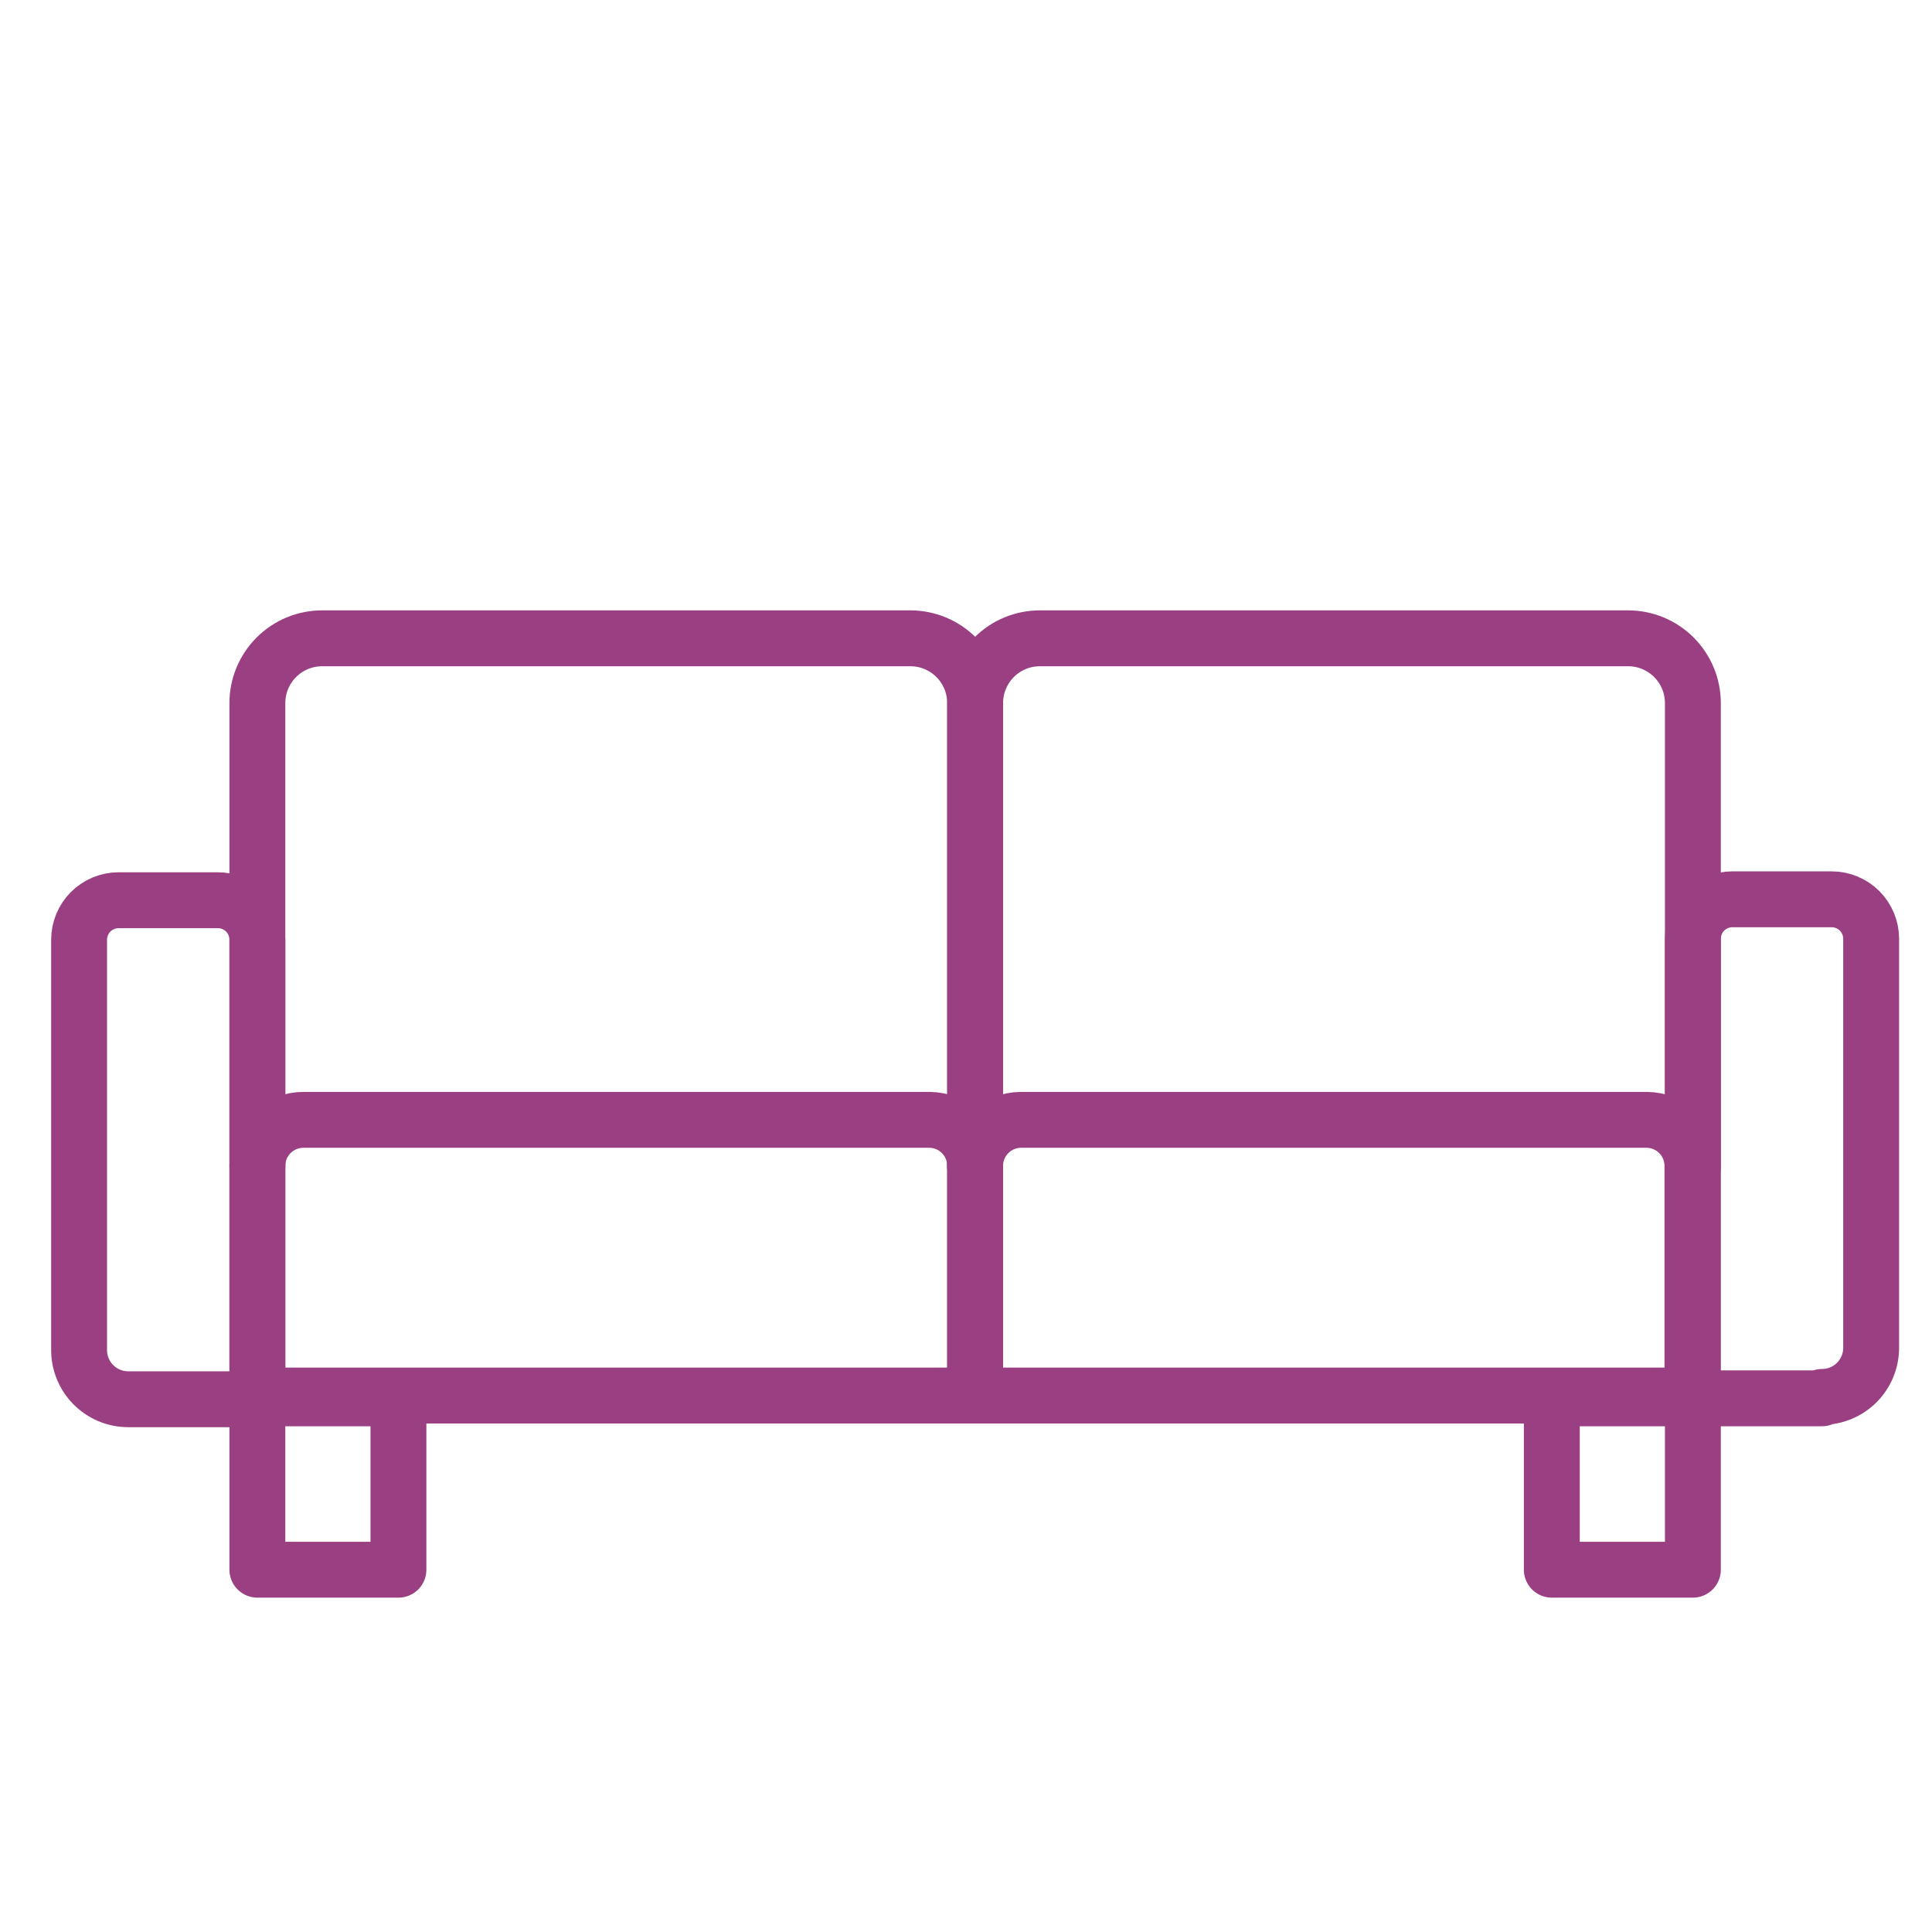
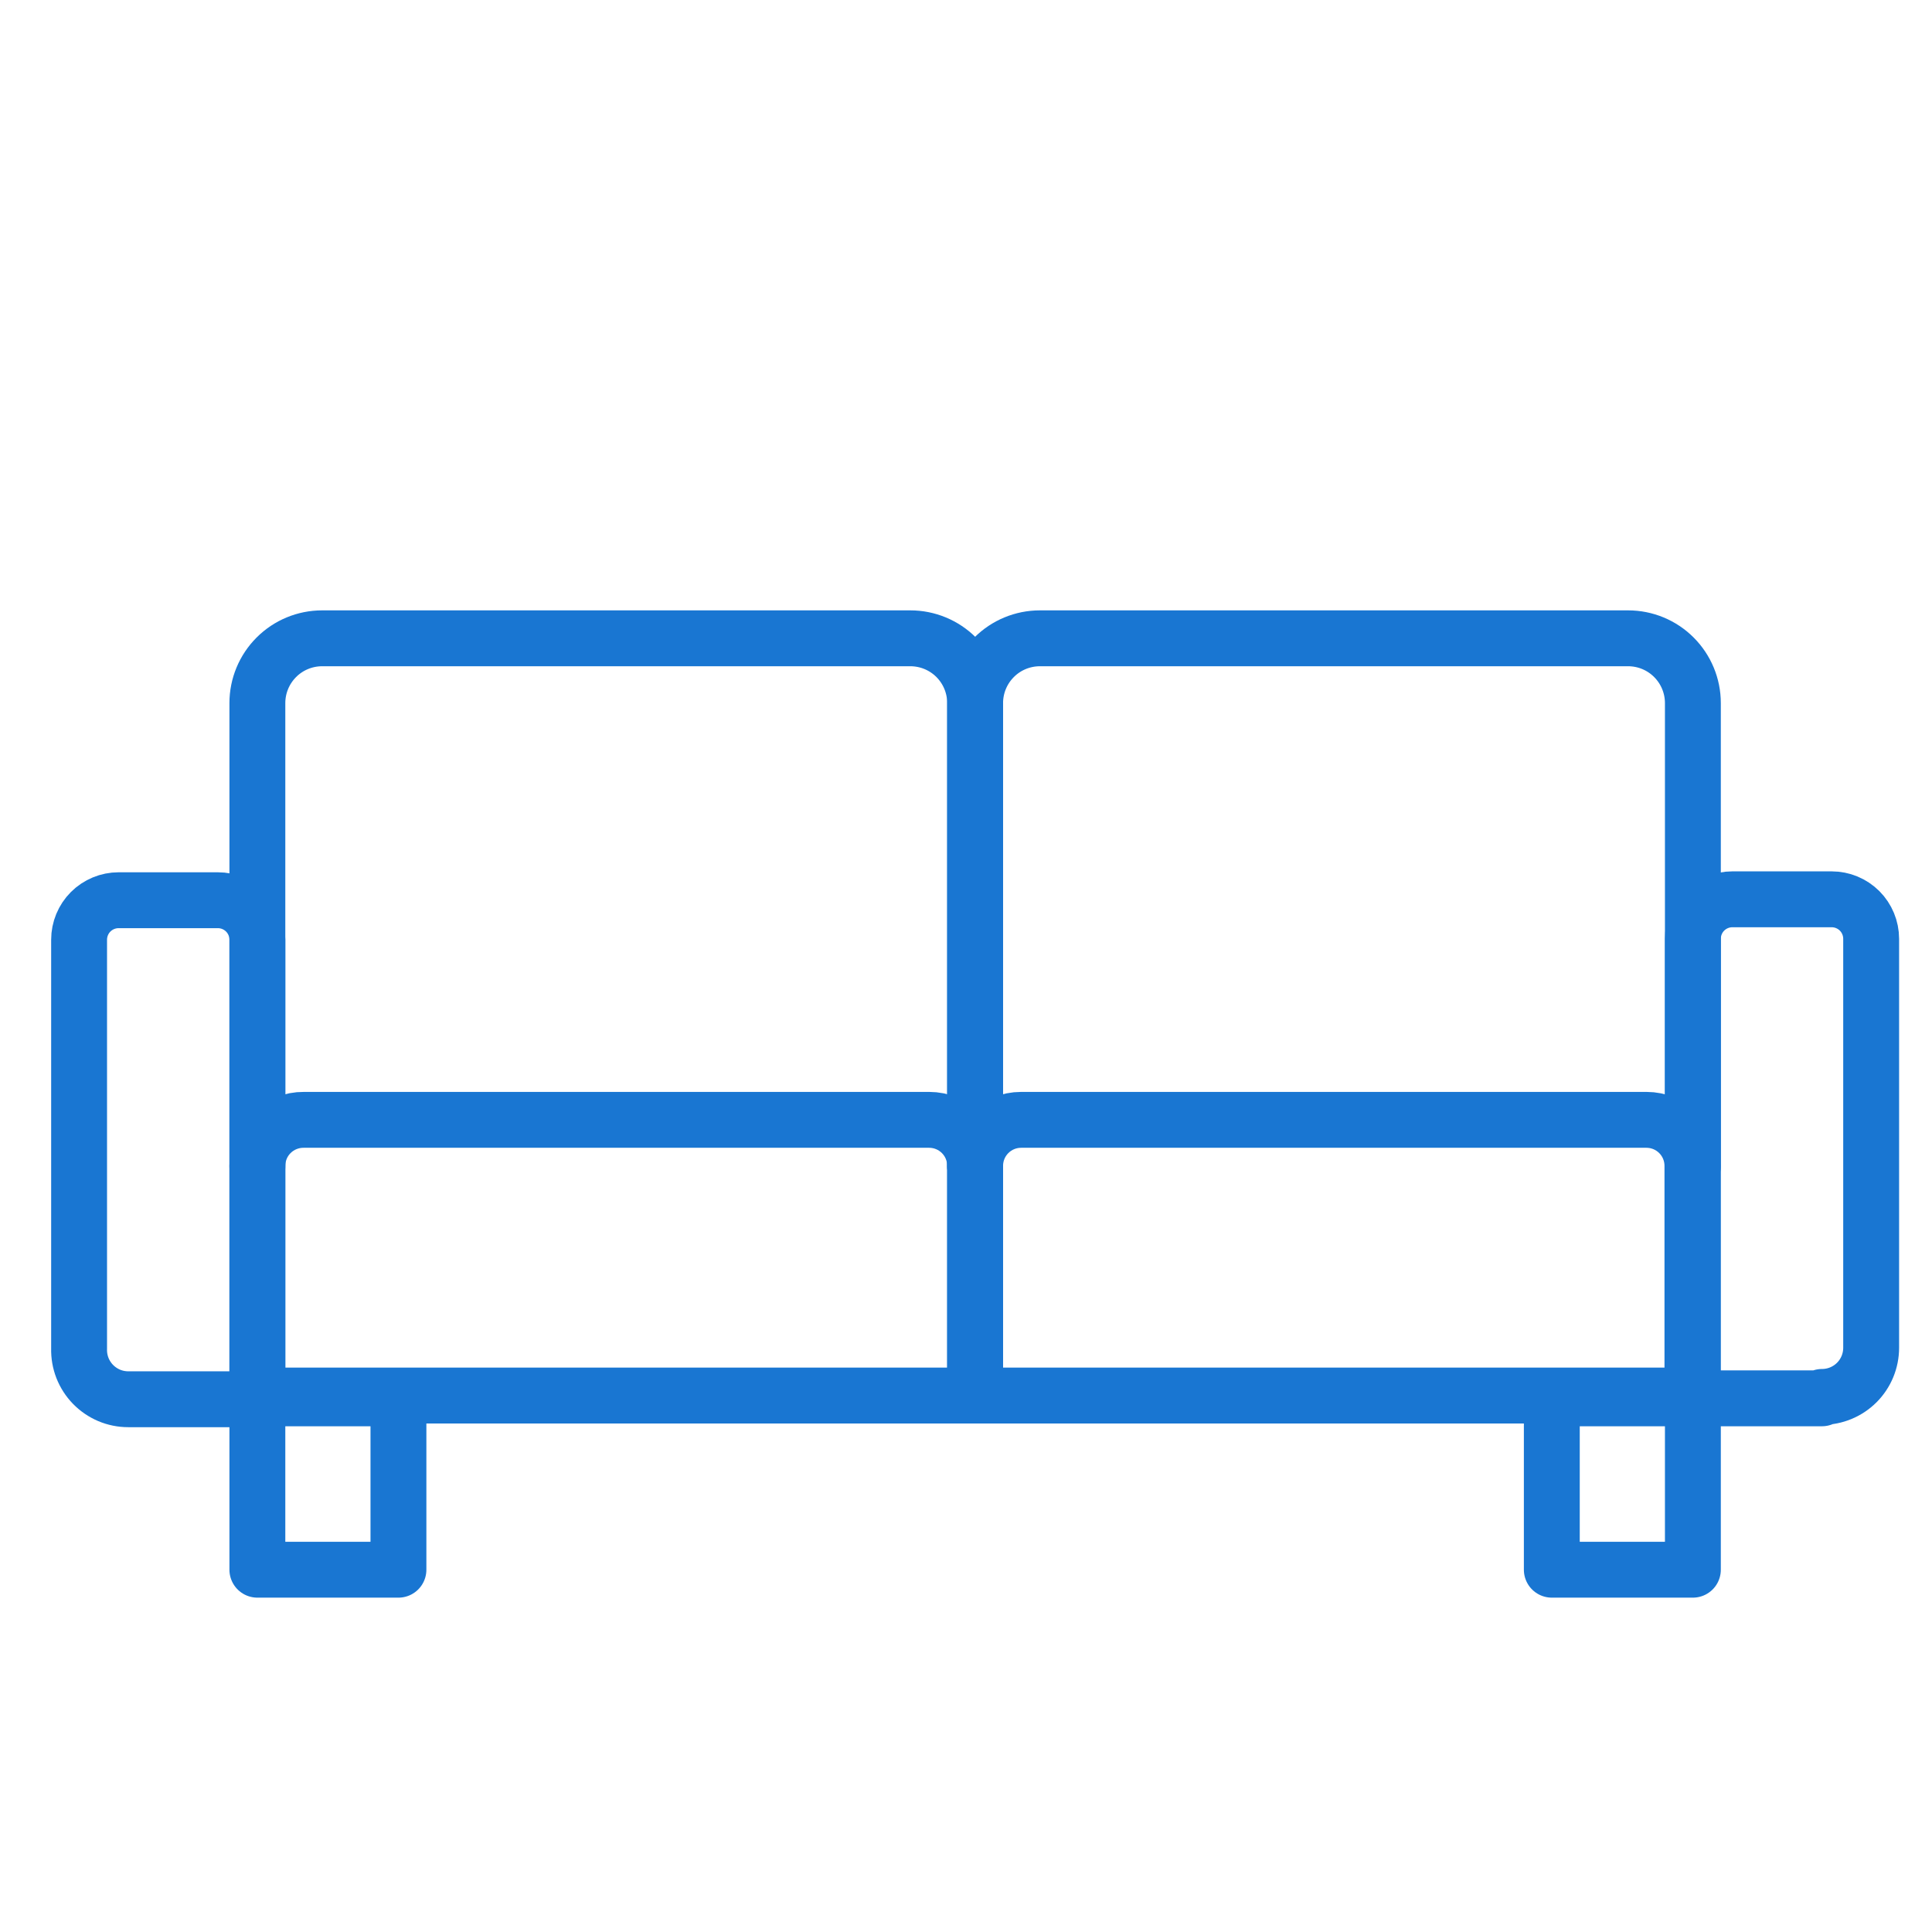
<svg xmlns="http://www.w3.org/2000/svg" width="65" height="65" viewBox="0 0 65 65" fill="none">
-   <path d="M10.221 37.676H31.261C31.671 37.676 32.064 37.839 32.354 38.129C32.644 38.419 32.807 38.812 32.807 39.222V46.952H8.659V39.222C8.659 39.018 8.7 38.816 8.778 38.627C8.857 38.438 8.972 38.267 9.117 38.124C9.263 37.98 9.435 37.866 9.624 37.79C9.814 37.713 10.016 37.674 10.221 37.676Z" stroke="#9A3F81" stroke-width="1.88" stroke-linecap="round" stroke-linejoin="round" />
-   <path d="M8.659 39.238V23.654C8.659 23.076 8.889 22.522 9.298 22.113C9.706 21.704 10.261 21.475 10.839 21.475H30.627C31.205 21.475 31.76 21.704 32.169 22.113C32.577 22.522 32.807 23.076 32.807 23.654V39.238" stroke="#9A3F81" stroke-width="1.88" stroke-linecap="round" stroke-linejoin="round" />
-   <path d="M32.807 39.238V23.654C32.807 23.076 33.037 22.522 33.446 22.113C33.854 21.704 34.409 21.475 34.987 21.475H54.775C55.353 21.475 55.908 21.704 56.316 22.113C56.725 22.522 56.955 23.076 56.955 23.654V39.238" stroke="#9A3F81" stroke-width="1.88" stroke-linecap="round" stroke-linejoin="round" />
-   <path d="M3.99 30.287H7.33C7.682 30.287 8.02 30.427 8.27 30.676C8.519 30.925 8.659 31.264 8.659 31.616V47.076H4.315C4.094 47.076 3.875 47.032 3.671 46.946C3.467 46.859 3.283 46.733 3.129 46.575C2.974 46.416 2.854 46.228 2.773 46.022C2.693 45.816 2.655 45.596 2.661 45.375V31.616C2.661 31.264 2.801 30.925 3.05 30.676C3.3 30.427 3.638 30.287 3.99 30.287Z" stroke="#9A3F81" stroke-width="1.88" stroke-linecap="round" stroke-linejoin="round" />
-   <path d="M61.299 47.045H56.955V31.585C56.955 31.233 57.095 30.894 57.344 30.645C57.594 30.396 57.932 30.256 58.284 30.256H61.624C61.976 30.256 62.314 30.396 62.564 30.645C62.813 30.894 62.953 31.233 62.953 31.585V45.344C62.953 45.783 62.779 46.204 62.469 46.514C62.158 46.824 61.738 46.998 61.299 46.998V47.045Z" stroke="#9A3F81" stroke-width="1.88" stroke-linecap="round" stroke-linejoin="round" />
-   <path d="M34.353 37.676H55.394C55.804 37.676 56.197 37.839 56.487 38.129C56.777 38.419 56.94 38.812 56.94 39.222V46.952H32.807V39.222C32.807 38.812 32.97 38.419 33.26 38.129C33.55 37.839 33.943 37.676 34.353 37.676Z" stroke="#9A3F81" stroke-width="1.88" stroke-linecap="round" stroke-linejoin="round" />
-   <path d="M13.405 47.045H8.659V52.811H13.405V47.045Z" stroke="#9A3F81" stroke-width="1.88" stroke-linecap="round" stroke-linejoin="round" />
-   <path d="M56.955 47.045H52.209V52.811H56.955V47.045Z" stroke="#9A3F81" stroke-width="1.88" stroke-linecap="round" stroke-linejoin="round" />
+   <path d="M10.221 37.676H31.261C31.671 37.676 32.064 37.839 32.354 38.129C32.644 38.419 32.807 38.812 32.807 39.222V46.952H8.659V39.222C8.659 39.018 8.7 38.816 8.778 38.627C8.857 38.438 8.972 38.267 9.117 38.124C9.263 37.98 9.435 37.866 9.624 37.79C9.814 37.713 10.016 37.674 10.221 37.676Z" stroke="#1976d2" stroke-width="1.88" stroke-linecap="round" stroke-linejoin="round" />
+   <path d="M8.659 39.238V23.654C8.659 23.076 8.889 22.522 9.298 22.113C9.706 21.704 10.261 21.475 10.839 21.475H30.627C31.205 21.475 31.76 21.704 32.169 22.113C32.577 22.522 32.807 23.076 32.807 23.654V39.238" stroke="#1976d2" stroke-width="1.88" stroke-linecap="round" stroke-linejoin="round" />
+   <path d="M32.807 39.238V23.654C32.807 23.076 33.037 22.522 33.446 22.113C33.854 21.704 34.409 21.475 34.987 21.475H54.775C55.353 21.475 55.908 21.704 56.316 22.113C56.725 22.522 56.955 23.076 56.955 23.654V39.238" stroke="#1976d2" stroke-width="1.88" stroke-linecap="round" stroke-linejoin="round" />
+   <path d="M3.99 30.287H7.33C7.682 30.287 8.02 30.427 8.27 30.676C8.519 30.925 8.659 31.264 8.659 31.616V47.076H4.315C4.094 47.076 3.875 47.032 3.671 46.946C3.467 46.859 3.283 46.733 3.129 46.575C2.974 46.416 2.854 46.228 2.773 46.022C2.693 45.816 2.655 45.596 2.661 45.375V31.616C2.661 31.264 2.801 30.925 3.05 30.676C3.3 30.427 3.638 30.287 3.99 30.287Z" stroke="#1976d2" stroke-width="1.88" stroke-linecap="round" stroke-linejoin="round" />
+   <path d="M61.299 47.045H56.955V31.585C56.955 31.233 57.095 30.894 57.344 30.645C57.594 30.396 57.932 30.256 58.284 30.256H61.624C61.976 30.256 62.314 30.396 62.564 30.645C62.813 30.894 62.953 31.233 62.953 31.585V45.344C62.953 45.783 62.779 46.204 62.469 46.514C62.158 46.824 61.738 46.998 61.299 46.998V47.045Z" stroke="#1976d2" stroke-width="1.88" stroke-linecap="round" stroke-linejoin="round" />
+   <path d="M34.353 37.676H55.394C55.804 37.676 56.197 37.839 56.487 38.129C56.777 38.419 56.94 38.812 56.94 39.222V46.952H32.807V39.222C32.807 38.812 32.97 38.419 33.26 38.129C33.55 37.839 33.943 37.676 34.353 37.676Z" stroke="#1976d2" stroke-width="1.88" stroke-linecap="round" stroke-linejoin="round" />
+   <path d="M13.405 47.045H8.659V52.811H13.405V47.045Z" stroke="#1976d2" stroke-width="1.88" stroke-linecap="round" stroke-linejoin="round" />
+   <path d="M56.955 47.045H52.209V52.811H56.955V47.045Z" stroke="#1976d2" stroke-width="1.88" stroke-linecap="round" stroke-linejoin="round" />
</svg>
